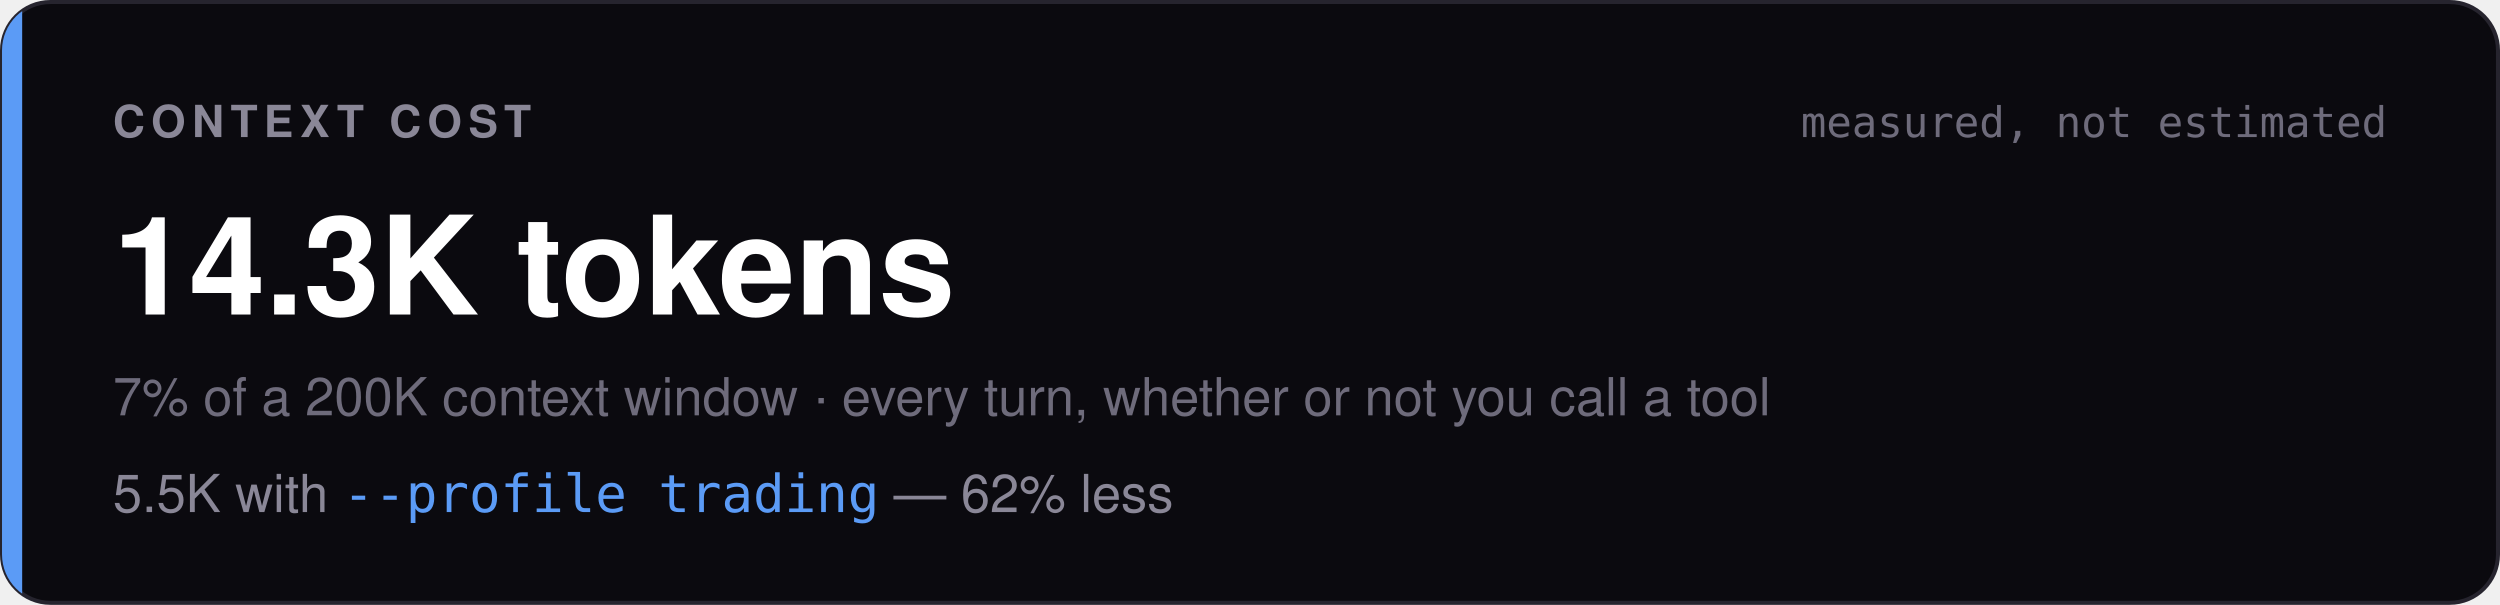
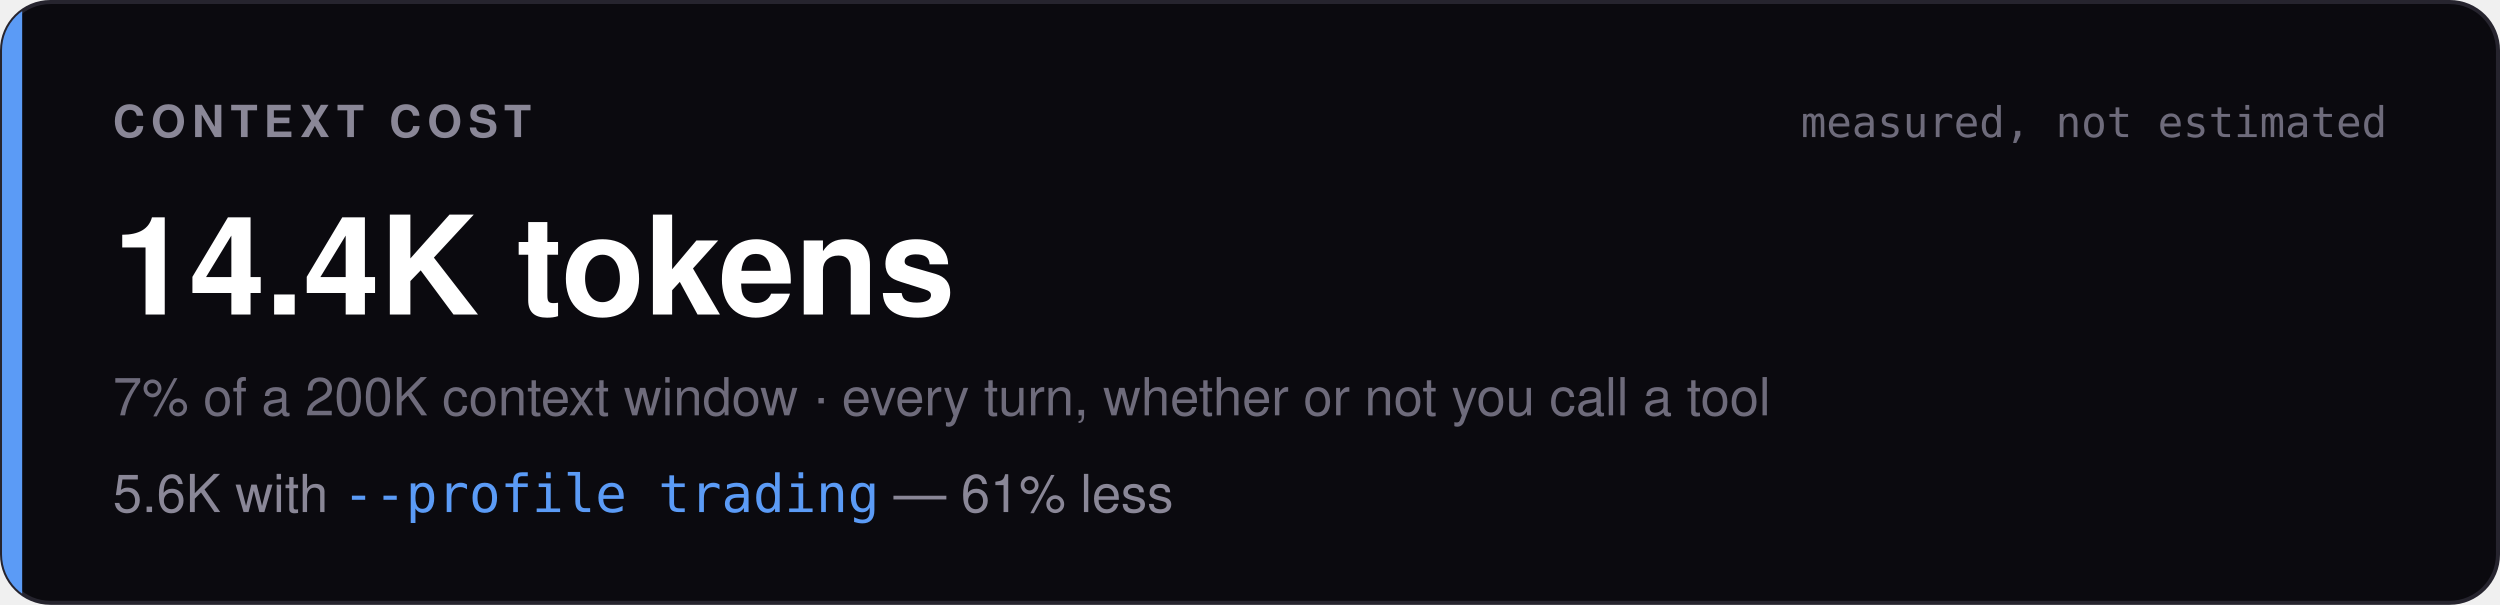
- <svg xmlns="http://www.w3.org/2000/svg" width="620" height="150" viewBox="0 0 620 150" role="img" aria-label="Context cost: 14.3K tokens, 7% of a 200K context window; 5.5K with --profile trading, 62% less">
+ <svg xmlns="http://www.w3.org/2000/svg" width="620" height="150" viewBox="0 0 620 150" role="img" aria-label="Context cost: 14.4K tokens, 7% of a 200K context window; 5.6K with --profile trading, 61% less">
  <defs>
    <clipPath id="card-d">
      <rect x="0.5" y="0.5" width="619" height="149" rx="12" />
    </clipPath>
  </defs>
  <rect x="0.5" y="0.5" width="619" height="149" rx="12" fill="#0B0A0F" stroke="#26242E" />
  <rect x="0.5" y="0.5" width="5" height="149" fill="#5B9BF6" clip-path="url(#card-d)" />
  <text x="28" y="34" font-family="-apple-system,BlinkMacSystemFont,'Segoe UI',Helvetica,Arial,sans-serif" font-size="11" font-weight="600" letter-spacing="1.6" fill="#8A8797">CONTEXT COST</text>
-   <text x="28" y="78" font-family="-apple-system,BlinkMacSystemFont,'Segoe UI',Helvetica,Arial,sans-serif" font-size="34" font-weight="700" fill="#FFFFFF">14.3K tokens</text>
+   <text x="28" y="78" font-family="-apple-system,BlinkMacSystemFont,'Segoe UI',Helvetica,Arial,sans-serif" font-size="34" font-weight="700" fill="#FFFFFF">14.4K tokens</text>
  <text x="28" y="103" font-family="-apple-system,BlinkMacSystemFont,'Segoe UI',Helvetica,Arial,sans-serif" font-size="13" fill="#6E6B7B">7% of a 200K context window · every turn, whether or not you call a tool</text>
-   <text x="28" y="127" font-family="-apple-system,BlinkMacSystemFont,'Segoe UI',Helvetica,Arial,sans-serif" font-size="13" fill="#8A8797">5.5K with <tspan font-family="ui-monospace,SFMono-Regular,Menlo,Consolas,monospace" fill="#5B9BF6">--profile trading</tspan> — 62% less</text>
+   <text x="28" y="127" font-family="-apple-system,BlinkMacSystemFont,'Segoe UI',Helvetica,Arial,sans-serif" font-size="13" fill="#8A8797">5.6K with <tspan font-family="ui-monospace,SFMono-Regular,Menlo,Consolas,monospace" fill="#5B9BF6">--profile trading</tspan> — 61% less</text>
  <text x="592" y="34" text-anchor="end" font-family="ui-monospace,SFMono-Regular,Menlo,Consolas,monospace" font-size="10.5" fill="#6E6B7B">measured, not estimated</text>
</svg>
